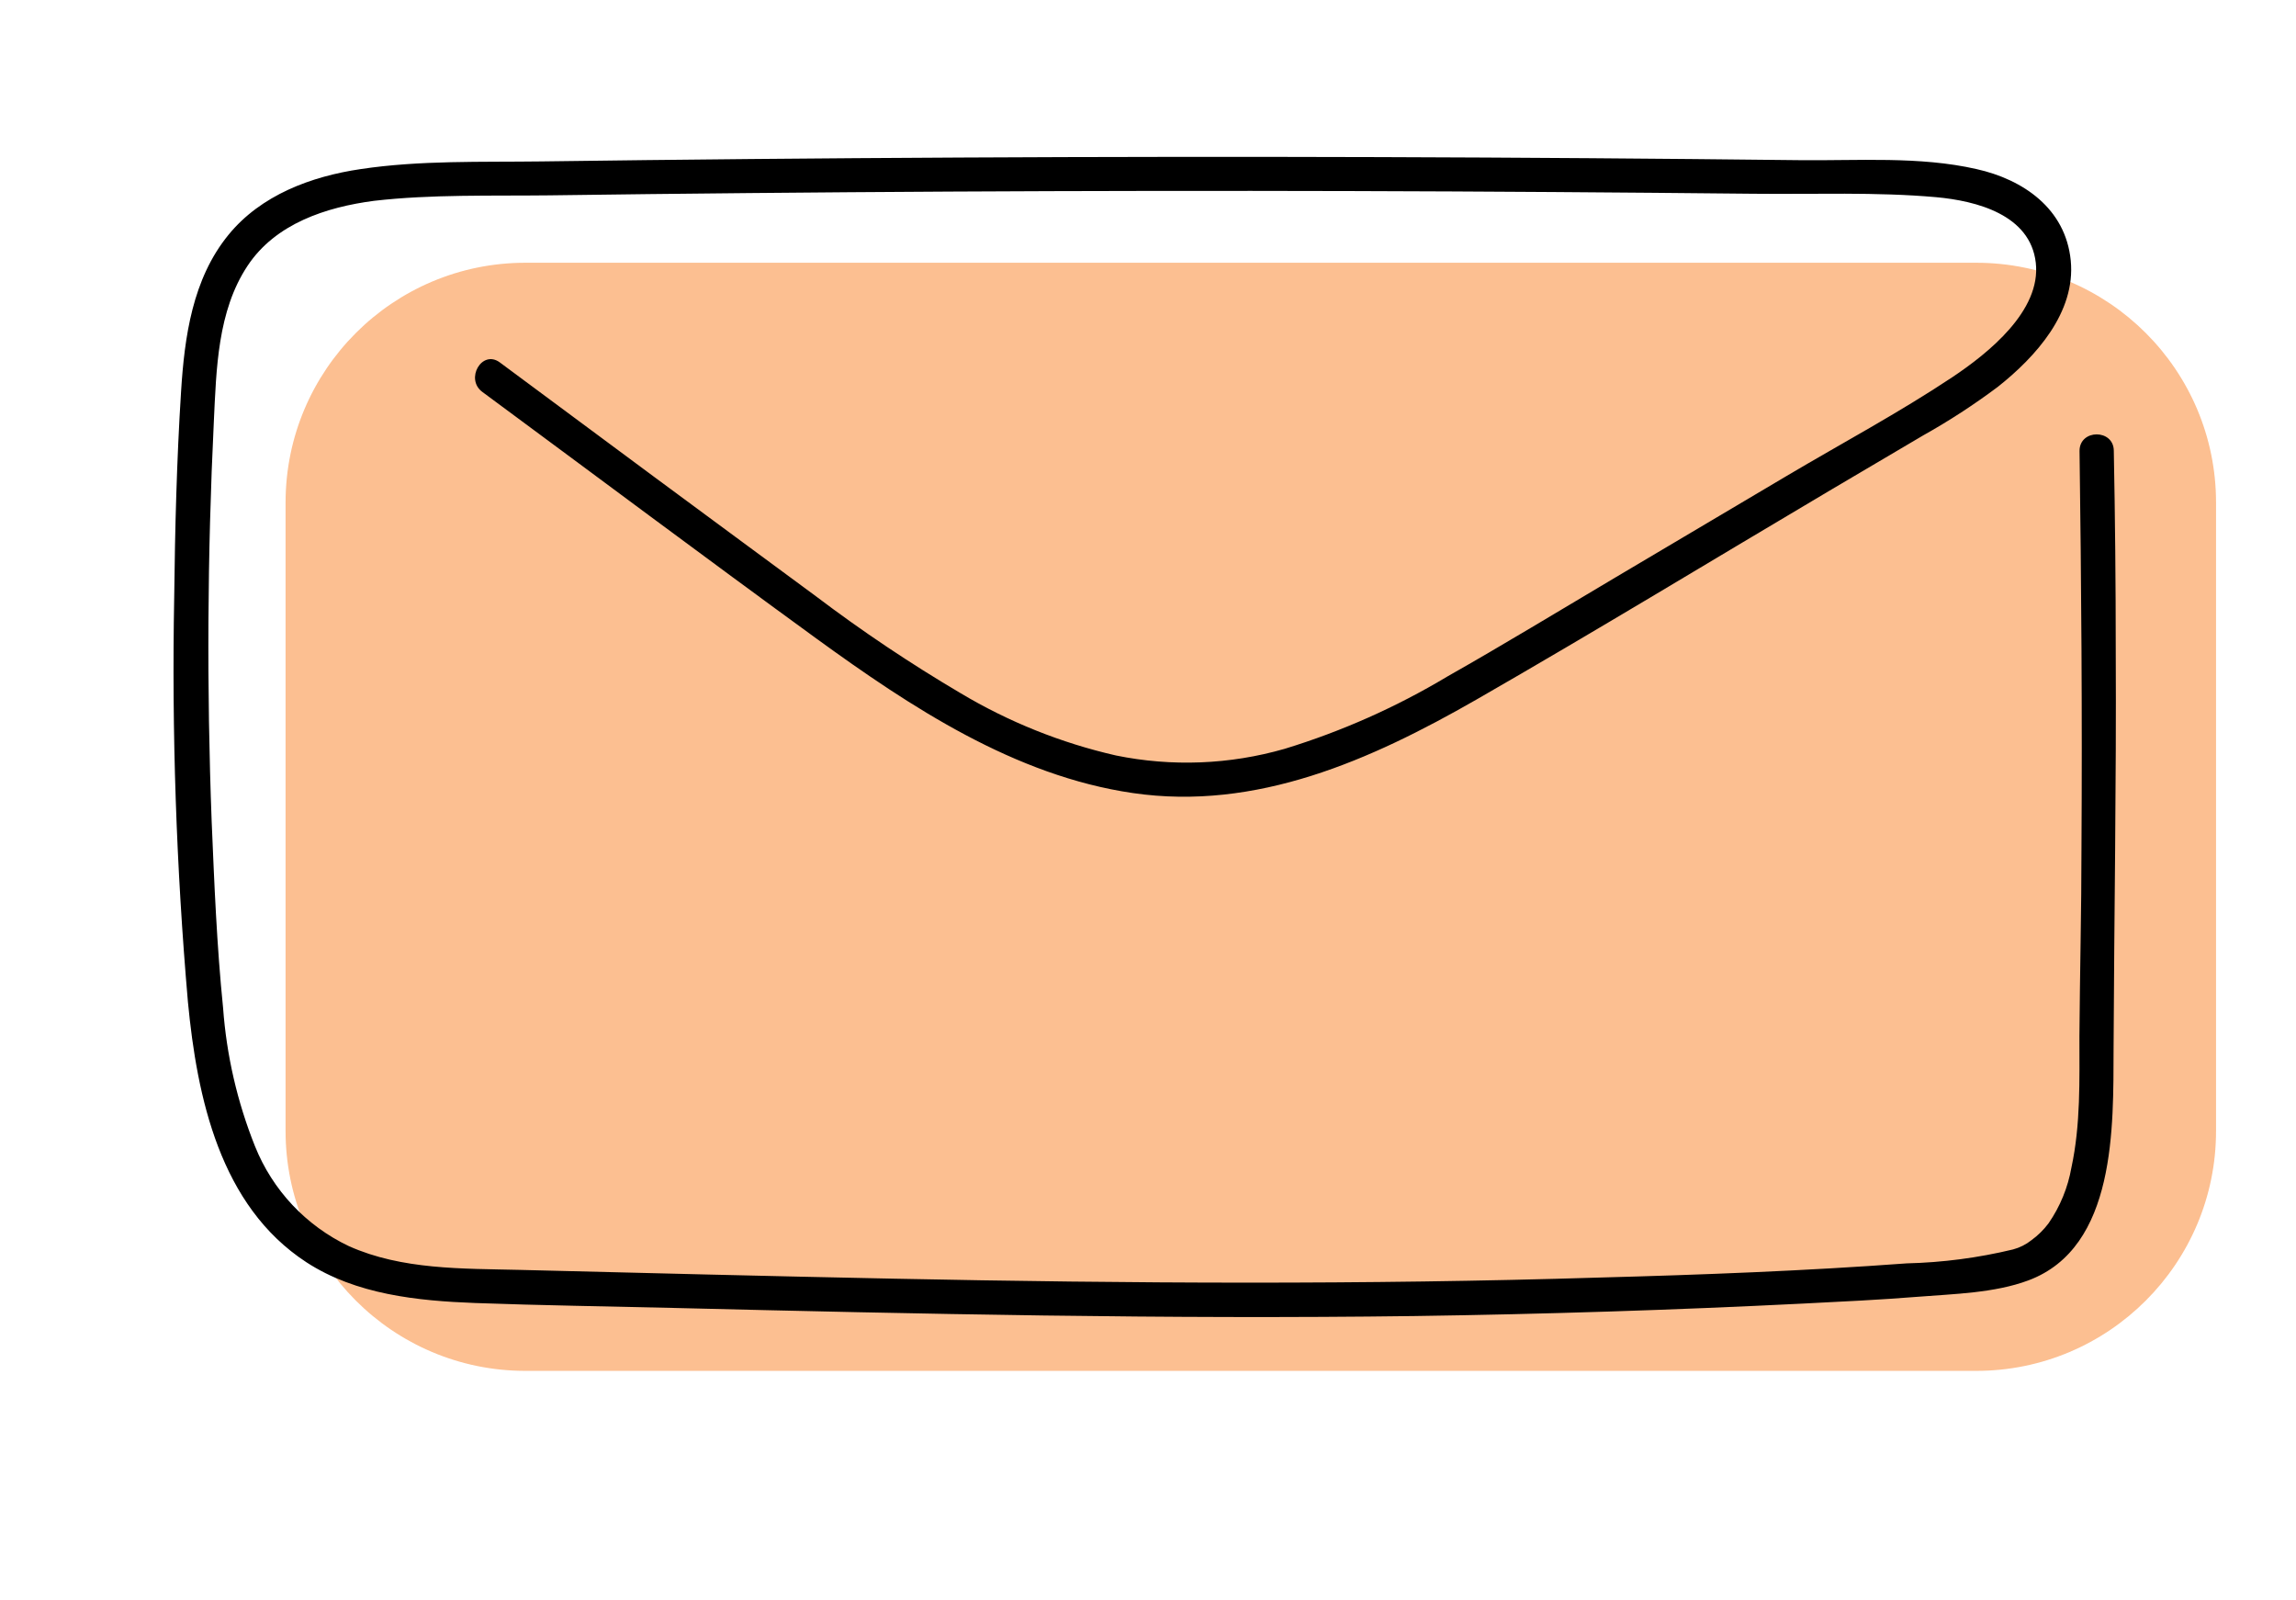
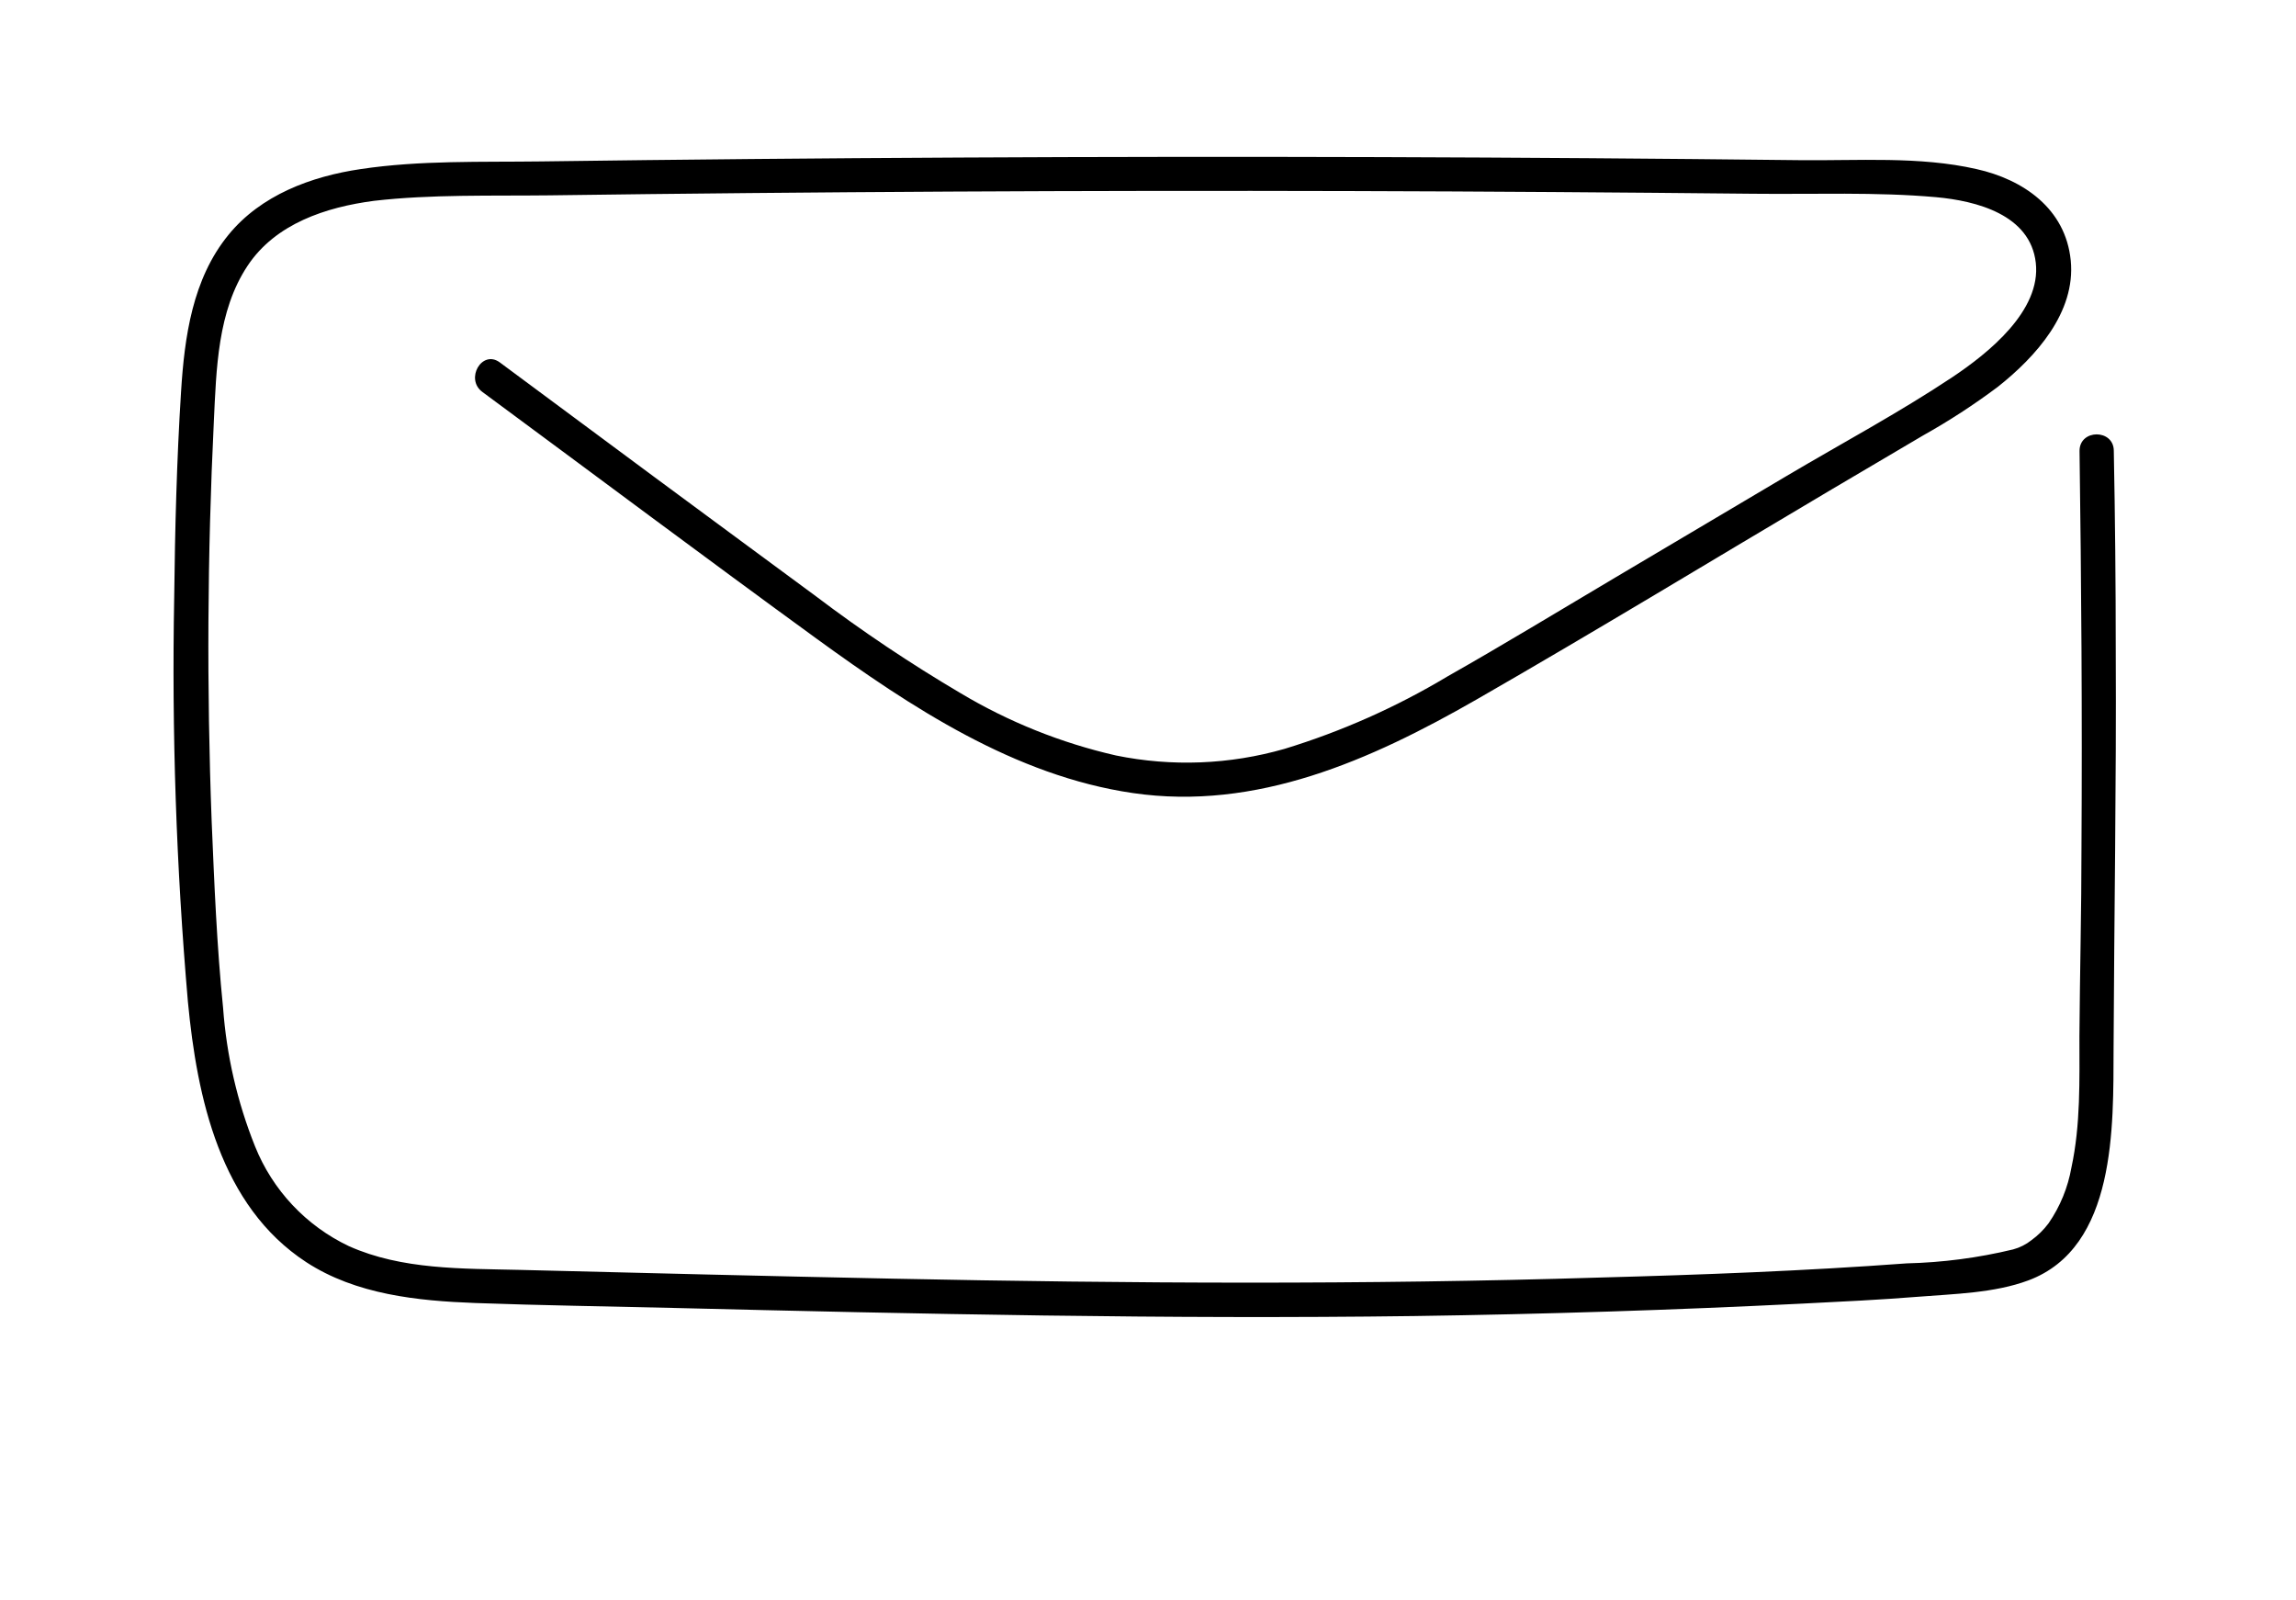
<svg xmlns="http://www.w3.org/2000/svg" id="Layer_1" data-name="Layer 1" viewBox="0 0 201 140">
-   <defs>
-     <style>.cls-1{fill:#f98a36;opacity:0.55;}</style>
-   </defs>
-   <rect class="cls-1" x="25" y="23" width="169" height="97" rx="21" />
  <path d="M42.23,34.31c9.75,7.2,19.46,14.47,29.26,21.6,8.27,6,17.34,12,27.68,13.51C110,71,120,66.54,129.23,61.25c10.45-6,20.75-12.27,31.12-18.41l8-4.72a58.76,58.76,0,0,0,6.55-4.26c3.31-2.62,6.83-6.51,6.38-11.06s-4.17-7.09-8.25-8c-5-1.14-10.41-.72-15.51-.78q-36.7-.42-73.43-.23-18.36.09-36.71.34c-5.26.07-10.59-.11-15.8.67-4.34.64-8.74,2.27-11.59,5.77-3.14,3.85-3.84,8.91-4.14,13.72-.38,6-.53,12-.6,18a337.22,337.22,0,0,0,1.2,35.4c.8,8.38,2.81,17.87,10.37,22.8,4.35,2.83,9.72,3.38,14.78,3.57,5.76.21,11.54.29,17.3.43,21.64.53,43.29,1,64.93.71q17-.24,34-1.09c3.38-.17,6.75-.33,10.12-.6,3.12-.25,6.65-.32,9.62-1.43,7.73-2.88,7.43-13.54,7.46-20.23.05-11.62.25-23.23.19-34.85q0-8.76-.17-17.53c0-1.93-3-1.93-3,0,.16,11.56.24,23.12.17,34.68,0,5.52-.14,11-.18,16.57,0,3.82.11,7.73-.7,11.48a12.35,12.35,0,0,1-2,4.88,7,7,0,0,1-1.5,1.48,4.43,4.43,0,0,1-1.61.81,44.16,44.16,0,0,1-9.31,1.22c-8.94.66-17.92,1-26.87,1.24-20.6.64-41.2.52-61.79.1-10.93-.22-21.86-.5-32.79-.77-5-.12-10.29,0-14.93-2.08a16.44,16.44,0,0,1-8.22-8.75,40.46,40.46,0,0,1-2.79-12.1c-.55-5.42-.77-10.89-1-16.33q-.66-17.49.19-35c.22-4.58.32-9.67,2.95-13.63,2.45-3.7,6.88-5.14,11.07-5.69C37.76,17,43,17.16,48.08,17.1q8.74-.12,17.49-.2,35.21-.33,70.43-.09,8.75.06,17.49.15c5.31.06,10.74-.17,16,.3,3.53.32,8.25,1.53,8.73,5.74s-4.17,7.92-7.28,10c-4.67,3.11-9.68,5.79-14.51,8.65l-15.05,8.92c-4.88,2.89-9.73,5.85-14.66,8.64a64.3,64.3,0,0,1-14.26,6.34,31,31,0,0,1-14.77.58,46.85,46.85,0,0,1-13.61-5.46,132.61,132.61,0,0,1-12.67-8.49c-4.7-3.45-9.38-6.93-14.08-10.39L43.75,31.72c-1.56-1.14-3.06,1.46-1.52,2.59Z" />
</svg>
